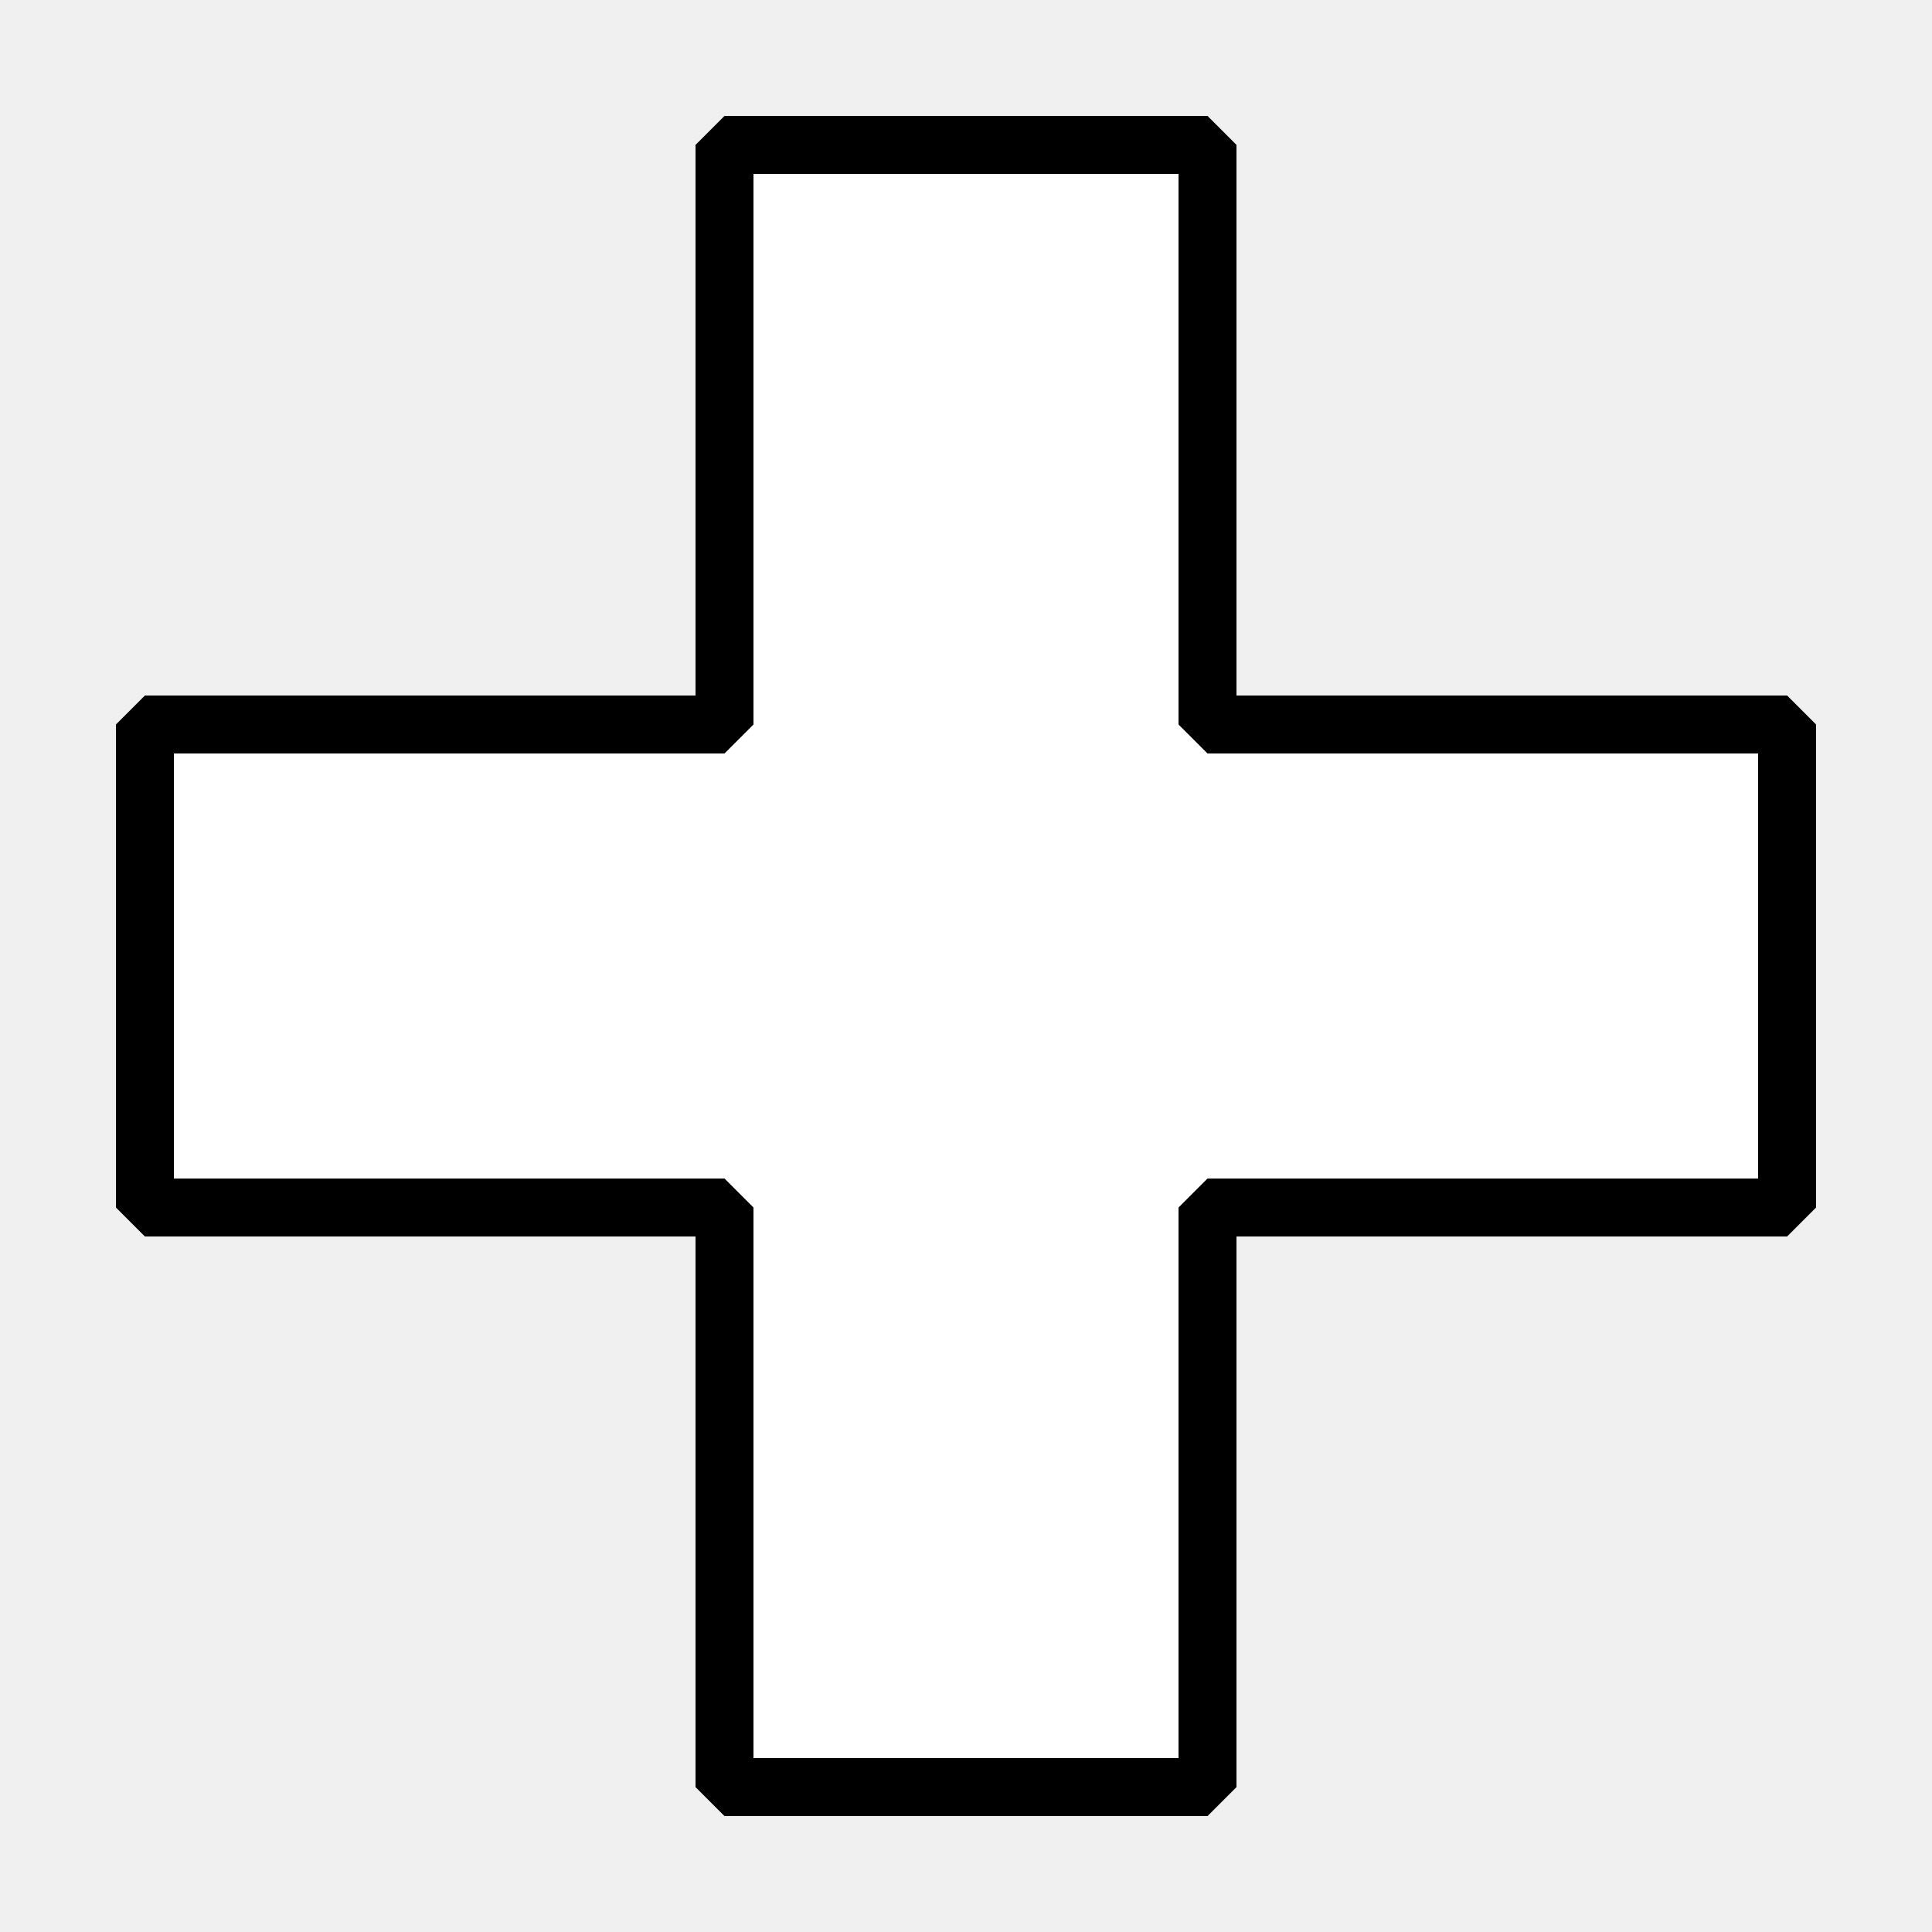
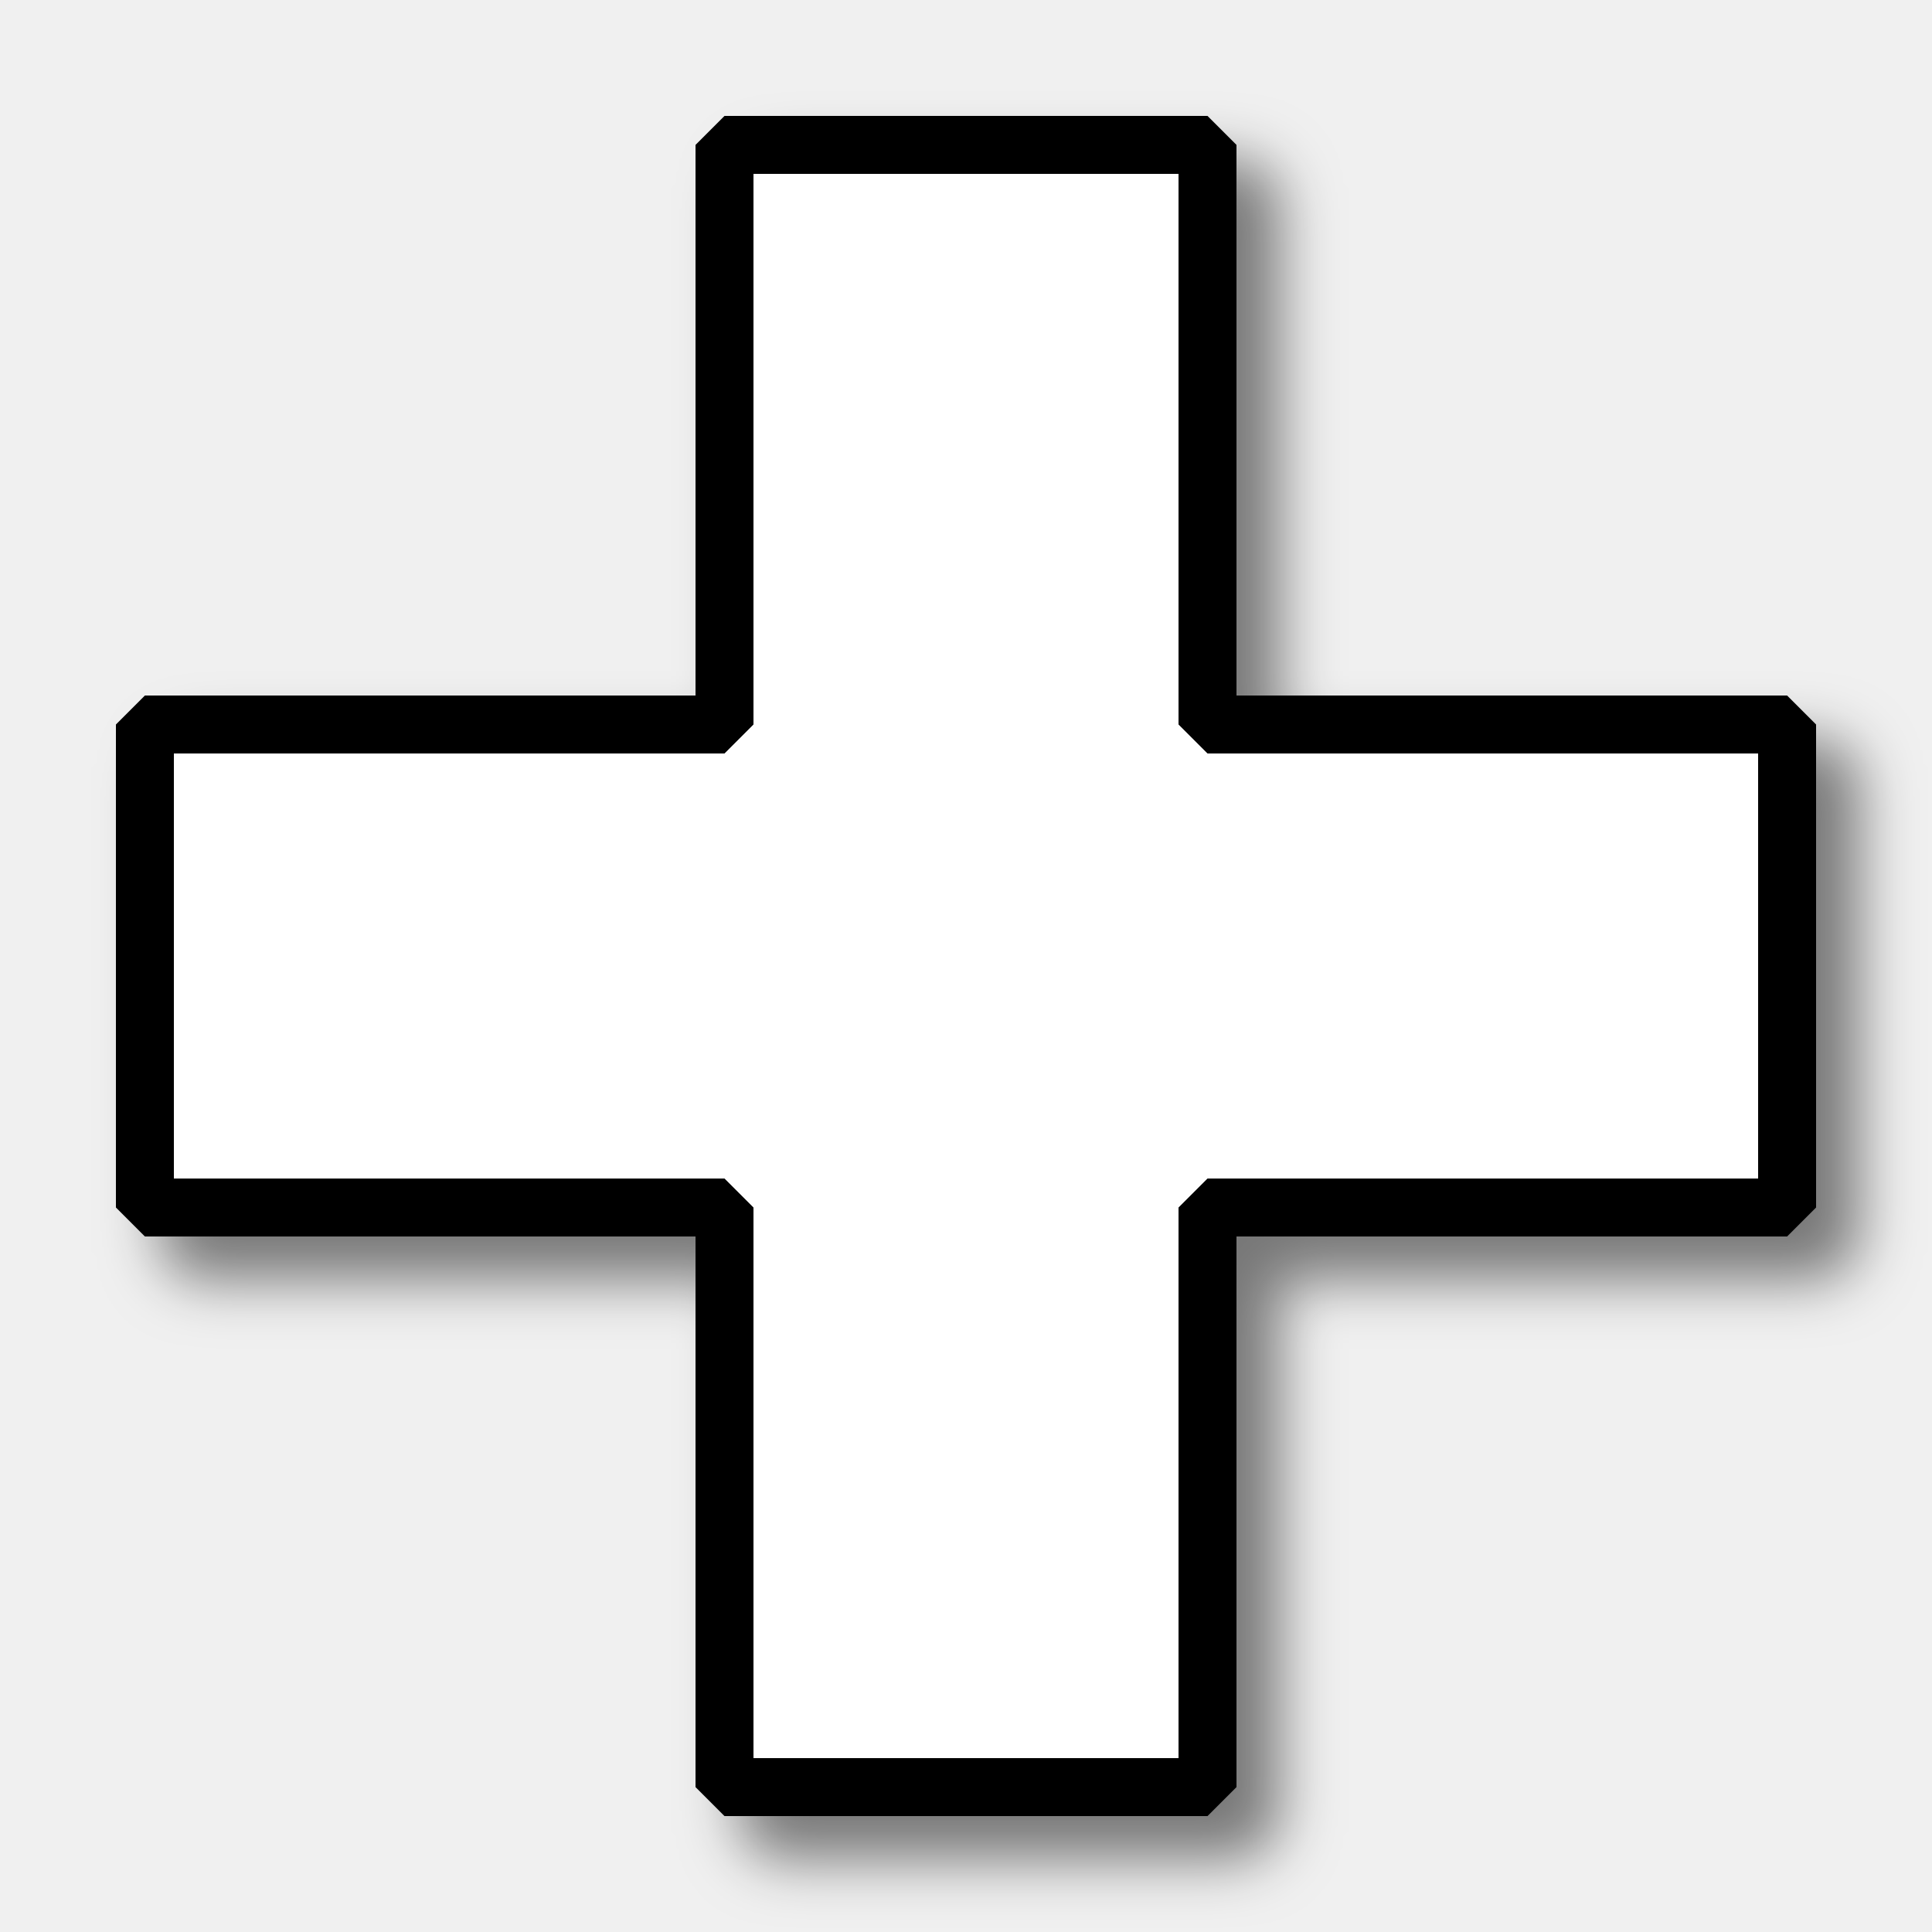
<svg xmlns="http://www.w3.org/2000/svg" width="200" height="200" viewBox="0 0 200 200" id="svg8327" version="1.1">
-   <defs id="defs8329" />
+   <defs id="defs8329">
+     <filter id="fShadow" width="150%" height="150%">
+       <feGaussianBlur in="SourceAlpha" stdDeviation="3" result="blur" id="feGaussianBlur4609" />
+       <feColorMatrix in="blur" type="matrix" values="2 0 0 0 0 0 2 0 0 0 0 0 2 0 0 0 0 0 0.5 0 " result="blurAlpha" id="feColorMatrix4611" />
+       <feOffset in="blurAlpha" dx="4.5" dy="4.5" result="offsetBlur" id="feOffset4613" />
+       <feBlend in="SourceGraphic" in2="offsetBlur" mode="normal" id="feBlend4615" />
+     </filter>
+   </defs>
  <g id="layer1" transform="translate(0,0)">
-     <path style="fill:#ffffff;fill-opacity:1;fill-rule:evenodd;stroke:#000000;stroke-width:6;stroke-linecap:butt;stroke-linejoin:bevel;stroke-miterlimit:4;stroke-dasharray:none;stroke-opacity:1" d="m 75,15 50,0 0,60 60,0 0,50 -60,0 0,60 -50,0 0,-60 -60,0 0,-50 60,0 z" id="path4137" />
+     <path filter="url(#fShadow)" style="fill:#ffffff;fill-opacity:1;fill-rule:evenodd;stroke:#000000;stroke-width:6;stroke-linecap:butt;stroke-linejoin:bevel;stroke-miterlimit:4;stroke-dasharray:none;stroke-opacity:1" d="m 75,15 50,0 0,60 60,0 0,50 -60,0 0,60 -50,0 0,-60 -60,0 0,-50 60,0 z" id="path4137" />
  </g>
</svg>
